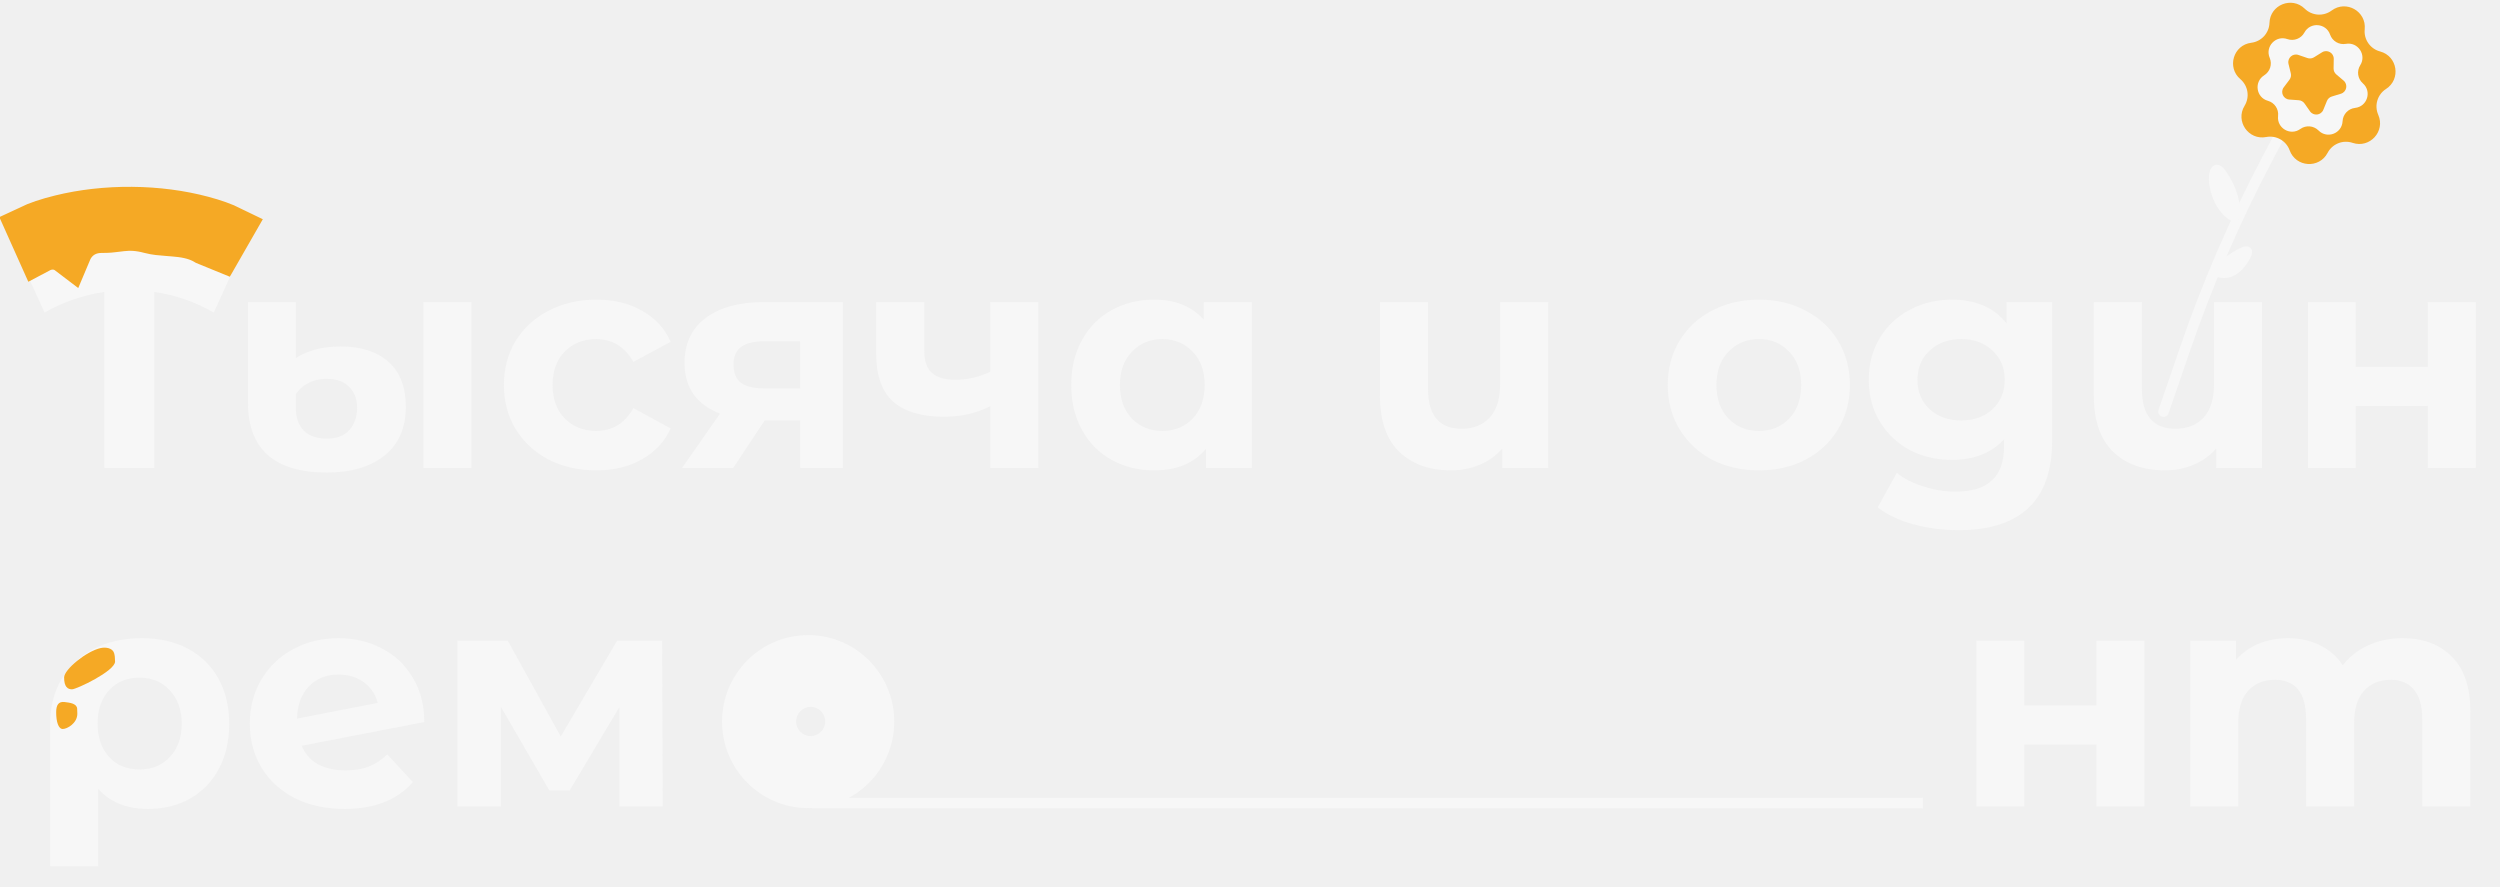
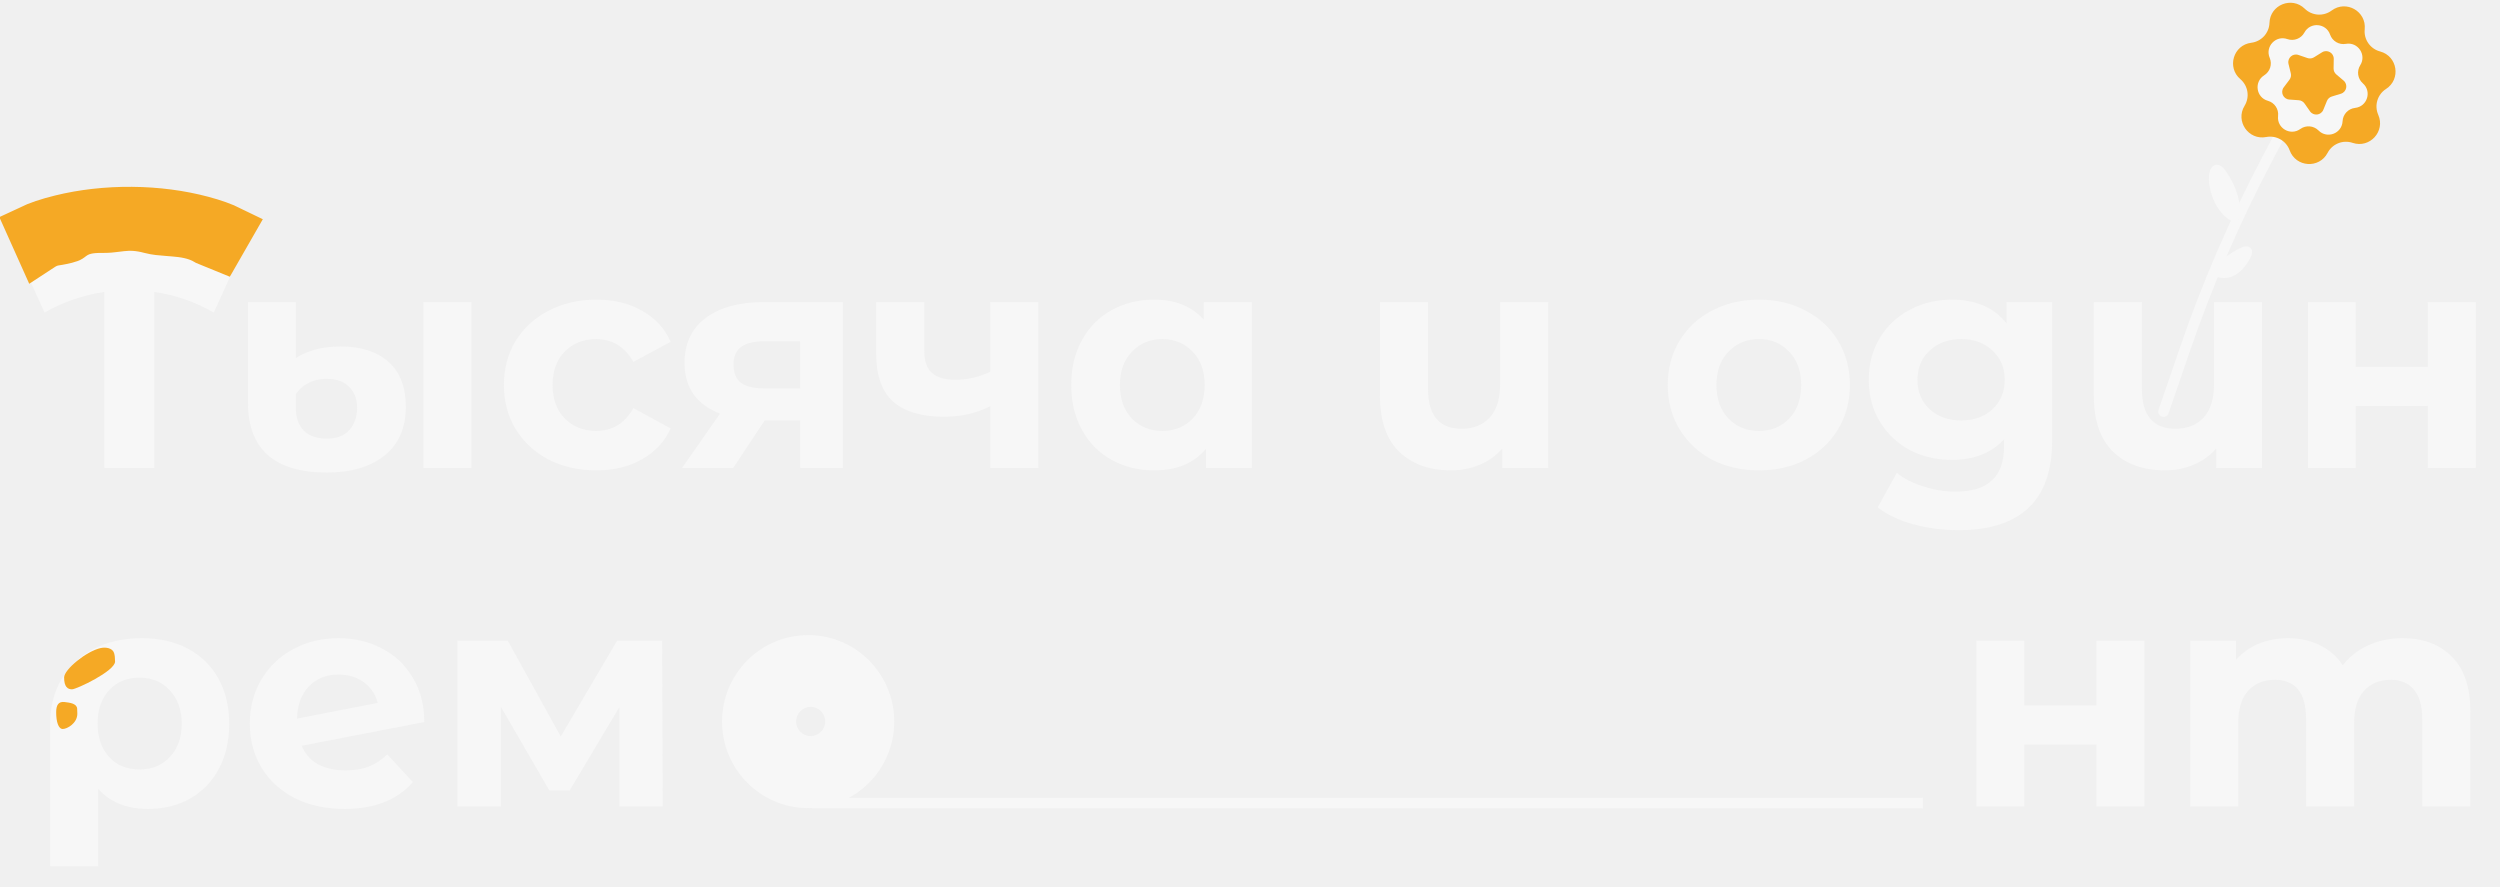
<svg xmlns="http://www.w3.org/2000/svg" width="671" height="238" viewBox="0 0 671 238" fill="none">
  <path fill-rule="evenodd" clip-rule="evenodd" d="M216.908 216.888C229.67 216.888 240.015 206.495 240.015 193.675C240.015 180.854 229.67 170.461 216.908 170.461C204.146 170.461 193.801 180.854 193.801 193.675C193.801 206.495 204.146 216.888 216.908 216.888ZM217.582 197.564C219.739 197.564 221.487 195.807 221.487 193.641C221.487 191.475 219.739 189.719 217.582 189.719C215.426 189.719 213.678 191.475 213.678 193.641C213.678 195.807 215.426 197.564 217.582 197.564Z" fill="#F7F7F7" />
  <path d="M57.374 83.896C52.411 81.028 47.089 79.181 41.409 78.354V125.586H28.009V78.354C22.329 79.181 16.98 81.028 11.962 83.896L7.412 73.887C11.383 71.516 15.684 69.724 20.316 68.51C24.948 67.297 29.719 66.691 34.627 66.691C39.59 66.691 44.387 67.297 49.02 68.51C53.707 69.724 58.008 71.516 61.924 73.887L57.374 83.896ZM87.743 126.827C80.684 126.827 75.39 125.255 71.861 122.112C68.331 118.968 66.567 114.336 66.567 108.215V81.084H79.388V96.138C80.656 95.256 82.311 94.511 84.351 93.905C86.447 93.298 88.818 92.995 91.465 92.995C96.924 92.995 101.198 94.374 104.286 97.131C107.374 99.888 108.919 103.914 108.919 109.208C108.919 114.833 107.016 119.189 103.211 122.277C99.406 125.31 94.25 126.827 87.743 126.827ZM113.634 81.084H126.538V125.586H113.634V81.084ZM87.743 117.728C90.39 117.728 92.403 116.956 93.781 115.412C95.16 113.868 95.849 111.855 95.849 109.373C95.849 107.057 95.132 105.21 93.698 103.831C92.32 102.397 90.307 101.68 87.66 101.68C85.785 101.68 84.131 102.066 82.697 102.838C81.318 103.555 80.215 104.548 79.388 105.816V109.456C79.388 112.048 80.105 114.088 81.539 115.577C82.973 117.011 85.04 117.728 87.743 117.728ZM160.064 126.248C155.321 126.248 151.047 125.283 147.242 123.353C143.492 121.367 140.542 118.638 138.391 115.163C136.296 111.689 135.248 107.746 135.248 103.335C135.248 98.923 136.296 94.98 138.391 91.506C140.542 88.032 143.492 85.33 147.242 83.4C151.047 81.414 155.321 80.422 160.064 80.422C164.751 80.422 168.832 81.414 172.306 83.4C175.835 85.33 178.4 88.115 179.999 91.754L169.99 97.131C167.674 93.05 164.337 91.01 159.981 91.01C156.617 91.01 153.832 92.113 151.626 94.318C149.421 96.524 148.318 99.53 148.318 103.335C148.318 107.14 149.421 110.145 151.626 112.351C153.832 114.557 156.617 115.66 159.981 115.66C164.393 115.66 167.729 113.619 169.99 109.539L179.999 114.998C178.4 118.527 175.835 121.285 172.306 123.27C168.832 125.255 164.751 126.248 160.064 126.248ZM226.249 81.084V125.586H214.751V112.847H205.238L196.801 125.586H183.07L193.244 111.028C190.156 109.814 187.785 108.077 186.13 105.816C184.531 103.5 183.731 100.715 183.731 97.462C183.731 92.223 185.606 88.197 189.356 85.385C193.161 82.517 198.373 81.084 204.99 81.084H226.249ZM205.238 91.589C202.481 91.589 200.385 92.085 198.952 93.078C197.573 94.07 196.884 95.669 196.884 97.875C196.884 100.081 197.545 101.708 198.869 102.756C200.248 103.748 202.315 104.245 205.073 104.245H214.751V91.589H205.238ZM278.686 81.084V125.586H265.782V109.042C262.032 110.917 257.896 111.855 253.374 111.855C247.364 111.855 242.814 110.504 239.726 107.802C236.693 105.044 235.176 100.798 235.176 95.063V81.084H248.08V94.236C248.08 96.938 248.77 98.895 250.148 100.109C251.582 101.322 253.623 101.929 256.27 101.929C259.633 101.929 262.804 101.212 265.782 99.778V81.084H278.686ZM335.993 81.084V125.586H323.668V120.457C320.469 124.318 315.837 126.248 309.771 126.248C305.58 126.248 301.775 125.31 298.356 123.435C294.992 121.56 292.345 118.886 290.415 115.412C288.485 111.937 287.52 107.912 287.52 103.335C287.52 98.758 288.485 94.732 290.415 91.258C292.345 87.784 294.992 85.109 298.356 83.234C301.775 81.359 305.58 80.422 309.771 80.422C315.451 80.422 319.89 82.214 323.089 85.798V81.084H335.993ZM312.004 115.66C315.258 115.66 317.96 114.557 320.111 112.351C322.261 110.09 323.337 107.085 323.337 103.335C323.337 99.585 322.261 96.607 320.111 94.401C317.96 92.14 315.258 91.01 312.004 91.01C308.696 91.01 305.966 92.14 303.815 94.401C301.664 96.607 300.589 99.585 300.589 103.335C300.589 107.085 301.664 110.09 303.815 112.351C305.966 114.557 308.696 115.66 312.004 115.66ZM415.537 81.084V125.586H403.212V120.375C401.558 122.305 399.517 123.766 397.091 124.759C394.72 125.751 392.183 126.248 389.481 126.248C383.636 126.248 378.976 124.566 375.502 121.202C372.083 117.838 370.373 112.847 370.373 106.23V81.084H383.277V104.327C383.277 111.496 386.282 115.081 392.293 115.081C395.437 115.081 397.946 114.088 399.821 112.103C401.696 110.062 402.633 107.057 402.633 103.087V81.084H415.537ZM472.107 126.248C467.42 126.248 463.201 125.283 459.452 123.353C455.757 121.367 452.862 118.638 450.766 115.163C448.671 111.689 447.623 107.746 447.623 103.335C447.623 98.923 448.671 94.98 450.766 91.506C452.862 88.032 455.757 85.33 459.452 83.4C463.201 81.414 467.42 80.422 472.107 80.422C476.795 80.422 480.986 81.414 484.681 83.4C488.375 85.33 491.271 88.032 493.366 91.506C495.462 94.98 496.509 98.923 496.509 103.335C496.509 107.746 495.462 111.689 493.366 115.163C491.271 118.638 488.375 121.367 484.681 123.353C480.986 125.283 476.795 126.248 472.107 126.248ZM472.107 115.66C475.416 115.66 478.118 114.557 480.214 112.351C482.365 110.09 483.44 107.085 483.44 103.335C483.44 99.585 482.365 96.607 480.214 94.401C478.118 92.14 475.416 91.01 472.107 91.01C468.799 91.01 466.069 92.14 463.918 94.401C461.768 96.607 460.692 99.585 460.692 103.335C460.692 107.085 461.768 110.09 463.918 112.351C466.069 114.557 468.799 115.66 472.107 115.66ZM550.797 81.084V118.141C550.797 126.303 548.674 132.369 544.428 136.339C540.182 140.31 533.978 142.295 525.816 142.295C521.515 142.295 517.434 141.771 513.574 140.723C509.714 139.676 506.515 138.159 503.979 136.174L509.107 126.909C510.982 128.454 513.353 129.667 516.221 130.549C519.088 131.487 521.956 131.955 524.824 131.955C529.29 131.955 532.572 130.935 534.667 128.895C536.818 126.909 537.893 123.876 537.893 119.796V117.893C534.529 121.588 529.842 123.435 523.831 123.435C519.75 123.435 516 122.553 512.581 120.788C509.217 118.968 506.543 116.432 504.558 113.178C502.572 109.925 501.58 106.175 501.58 101.929C501.58 97.682 502.572 93.932 504.558 90.679C506.543 87.425 509.217 84.916 512.581 83.151C516 81.332 519.75 80.422 523.831 80.422C530.283 80.422 535.191 82.545 538.555 86.791V81.084H550.797ZM526.395 112.847C529.814 112.847 532.599 111.855 534.75 109.869C536.956 107.829 538.059 105.182 538.059 101.929C538.059 98.675 536.956 96.055 534.75 94.07C532.599 92.03 529.814 91.01 526.395 91.01C522.976 91.01 520.164 92.03 517.958 94.07C515.752 96.055 514.649 98.675 514.649 101.929C514.649 105.182 515.752 107.829 517.958 109.869C520.164 111.855 522.976 112.847 526.395 112.847ZM607.146 81.084V125.586H594.821V120.375C593.167 122.305 591.127 123.766 588.7 124.759C586.329 125.751 583.792 126.248 581.09 126.248C575.245 126.248 570.585 124.566 567.111 121.202C563.692 117.838 561.982 112.847 561.982 106.23V81.084H574.886V104.327C574.886 111.496 577.892 115.081 583.902 115.081C587.046 115.081 589.555 114.088 591.43 112.103C593.305 110.062 594.242 107.057 594.242 103.087V81.084H607.146ZM619.446 81.084H632.267V98.454H651.623V81.084H664.527V125.586H651.623V108.96H632.267V125.586H619.446V81.084Z" fill="#F7F7F7" />
  <path d="M616.19 28.125L608.504 42.712C599.818 59.195 592.417 76.324 586.368 93.946L580.695 110.473" stroke="#F7F7F7" stroke-width="2.84" stroke-linecap="round" />
  <rect x="217.938" y="214.125" width="298.156" height="2.84" fill="#F7F7F7" />
  <path d="M596.422 46.376C599.61 50.825 600.473 55.339 600.058 57.857C599.988 58.285 599.514 58.475 599.149 58.239C592.441 53.89 592.978 41.57 596.422 46.376Z" fill="#F7F7F7" stroke="#F7F7F7" stroke-width="2.13" />
  <path d="M602.625 69.466C599.854 74.048 596.705 73.959 594.939 73.101C594.527 72.902 594.524 72.359 594.886 72.08C599.126 68.813 605.68 64.414 602.625 69.466Z" fill="#F7F7F7" stroke="#F7F7F7" stroke-width="2.13" />
  <path d="M625.818 2.824C629.705 -0.07 635.179 3.036 634.687 7.857V7.857C634.409 10.585 636.158 13.11 638.81 13.809V13.809C643.497 15.044 644.481 21.259 640.405 23.881V23.881C638.099 25.365 637.215 28.307 638.322 30.816V30.816C640.279 35.249 636.033 39.894 631.442 38.343V38.343C628.844 37.464 625.993 38.608 624.722 41.038V41.038C622.475 45.332 616.196 44.908 614.547 40.351V40.351C613.614 37.772 610.942 36.256 608.25 36.778V36.778C603.492 37.699 599.908 32.525 602.443 28.395V28.395C603.877 26.057 603.397 23.023 601.311 21.243V21.243C597.624 18.098 599.434 12.07 604.244 11.477V11.477C606.966 11.141 609.038 8.874 609.129 6.133V6.133C609.29 1.289 615.131 -1.054 618.594 2.337V2.337C620.554 4.255 623.618 4.462 625.818 2.824V2.824Z" fill="#F5A925" />
  <path d="M629.632 11.771C632.866 11.192 635.247 14.733 633.49 17.509V17.509C632.495 19.081 632.792 21.142 634.19 22.369V22.369C636.659 24.536 635.375 28.605 632.109 28.962V28.962C630.26 29.164 628.834 30.682 628.746 32.539V32.539C628.591 35.822 624.609 37.355 622.293 35.023V35.023C620.983 33.704 618.907 33.535 617.4 34.625V34.625C614.737 36.55 611.056 34.393 611.435 31.129V31.129C611.649 29.281 610.487 27.553 608.696 27.054V27.054C605.53 26.173 604.922 21.95 607.71 20.211V20.211C609.287 19.227 609.914 17.24 609.187 15.529V15.529C607.903 12.505 610.825 9.395 613.923 10.491V10.491C615.676 11.111 617.62 10.363 618.505 8.727V8.727C620.068 5.837 624.321 6.184 625.396 9.289V9.289C626.005 11.046 627.801 12.099 629.632 11.771V11.771Z" fill="#F7F7F7" />
  <path d="M623.252 14.03C624.629 13.176 626.406 14.184 626.378 15.805L626.335 18.375C626.324 18.991 626.591 19.578 627.061 19.974L629.025 21.633C630.264 22.679 629.854 24.68 628.304 25.155L625.846 25.908C625.258 26.088 624.782 26.523 624.55 27.093L623.579 29.474C622.967 30.975 620.937 31.203 620.006 29.876L618.53 27.771C618.177 27.267 617.617 26.949 617.003 26.904L614.439 26.717C612.822 26.599 611.978 24.738 612.952 23.444L614.499 21.389C614.868 20.898 614.998 20.266 614.851 19.669L614.237 17.172C613.85 15.598 615.358 14.22 616.89 14.747L619.322 15.582C619.904 15.782 620.544 15.71 621.067 15.386L623.252 14.03Z" fill="#F5A925" />
  <path d="M38.025 171.289C42.768 171.289 46.904 172.226 50.433 174.101C53.962 175.976 56.692 178.651 58.622 182.125C60.552 185.599 61.517 189.652 61.517 194.285C61.517 198.807 60.607 202.805 58.787 206.279C56.968 209.698 54.403 212.372 51.095 214.302C47.786 216.177 43.981 217.115 39.679 217.115C33.999 217.115 29.56 215.323 26.362 211.738V232.5H13.458V194.367C13.458 189.79 14.478 185.765 16.518 182.29C18.559 178.816 21.426 176.114 25.121 174.184C28.816 172.254 33.117 171.289 38.025 171.289ZM37.446 206.527C40.81 206.527 43.54 205.396 45.635 203.135C47.731 200.875 48.778 197.924 48.778 194.285C48.778 190.59 47.731 187.612 45.635 185.351C43.54 183.035 40.81 181.877 37.446 181.877C34.082 181.877 31.352 183.007 29.257 185.268C27.216 187.529 26.196 190.507 26.196 194.202C26.196 197.897 27.216 200.875 29.257 203.135C31.297 205.396 34.027 206.527 37.446 206.527ZM92.778 206.775C95.094 206.775 97.135 206.444 98.899 205.782C100.719 205.066 102.401 203.963 103.945 202.474L110.811 209.918C106.62 214.716 100.498 217.115 92.447 217.115C87.429 217.115 82.99 216.15 79.13 214.22C75.269 212.234 72.291 209.505 70.196 206.031C68.1 202.556 67.053 198.614 67.053 194.202C67.053 189.845 68.073 185.93 70.113 182.456C72.209 178.927 75.049 176.197 78.633 174.267C82.273 172.282 86.354 171.289 90.876 171.289C95.122 171.289 98.982 172.199 102.456 174.019C105.93 175.783 108.688 178.375 110.728 181.794C112.824 185.158 113.871 189.156 113.871 193.788L80.949 200.158C81.887 202.363 83.348 204.018 85.334 205.121C87.374 206.224 89.855 206.775 92.778 206.775ZM90.876 181.05C87.622 181.05 84.975 182.097 82.935 184.193C80.894 186.289 79.819 189.184 79.709 192.878L101.381 188.66C100.774 186.344 99.533 184.496 97.659 183.118C95.784 181.739 93.523 181.05 90.876 181.05ZM166.22 216.453V189.818L152.903 212.152H147.443L134.457 189.735V216.453H122.793V171.951H136.276L150.504 197.676L165.641 171.951H177.718L177.884 216.453H166.22Z" fill="#F7F7F7" />
  <path d="M530.49 171.951H543.311V189.322H562.667V171.951H575.571V216.453H562.667V199.827H543.311V216.453H530.49V171.951ZM644.834 171.289C650.404 171.289 654.816 172.943 658.069 176.252C661.378 179.506 663.032 184.414 663.032 190.976V216.453H650.128V192.961C650.128 189.432 649.384 186.812 647.895 185.103C646.461 183.338 644.393 182.456 641.691 182.456C638.658 182.456 636.259 183.449 634.494 185.434C632.73 187.364 631.847 190.259 631.847 194.119V216.453H618.943V192.961C618.943 185.958 616.131 182.456 610.506 182.456C607.528 182.456 605.157 183.449 603.392 185.434C601.628 187.364 600.745 190.259 600.745 194.119V216.453H587.841V171.951H600.166V177.079C601.821 175.204 603.834 173.77 606.205 172.778C608.631 171.785 611.278 171.289 614.146 171.289C617.289 171.289 620.129 171.923 622.666 173.191C625.202 174.405 627.243 176.197 628.787 178.568C630.607 176.252 632.895 174.46 635.652 173.191C638.465 171.923 641.525 171.289 644.834 171.289Z" fill="#F7F7F7" />
-   <path d="M10.47 67.274L7.746 61.193C10.101 60.077 12.703 59.197 16.265 58.322C22.188 56.864 28.73 56.122 35.376 56.178C42.023 56.234 48.508 57.086 54.324 58.638C57.56 59.501 59.961 60.365 62.105 61.418L59.079 66.693L55.324 65.158C52.34 63.354 48.958 63.014 46.782 62.825C46.147 62.77 45.565 62.725 45.025 62.683C43.13 62.536 41.746 62.43 40.352 62.058C37.097 61.189 34.853 61.174 32.636 61.415C32.105 61.472 31.645 61.532 31.213 61.588C30.032 61.742 29.056 61.868 27.382 61.854C24.291 61.828 21.56 63.043 19.735 65.472C19.172 66.222 18.753 67.028 18.439 67.781C17.272 66.893 15.706 66.257 13.857 66.329C12.491 66.382 11.344 66.811 10.47 67.274Z" fill="white" stroke="#F5A925" stroke-width="12.068" />
+   <path d="M10.454 67.236L7.746 61.193C10.101 60.077 12.703 59.197 16.265 58.322C22.188 56.864 28.73 56.122 35.376 56.178C42.023 56.234 48.508 57.086 54.324 58.638C57.56 59.501 59.961 60.365 62.105 61.418L59.079 66.693L55.324 65.158C52.34 63.354 48.958 63.014 46.782 62.825C46.147 62.77 45.565 62.725 45.025 62.683C43.13 62.536 41.746 62.43 40.352 62.058C37.097 61.189 34.853 61.174 32.636 61.415C32.105 61.472 31.645 61.532 31.213 61.588C30.032 61.742 29.056 61.868 27.382 61.854C25.817 61.841 24.366 61.923 23.037 62.243C21.457 62.624 20.368 63.263 19.537 63.875C18.944 64.312 18.975 64.307 18.976 64.306C18.976 64.306 18.974 64.306 18.949 64.32C18.946 64.322 18.93 64.33 18.898 64.345C18.865 64.36 18.81 64.384 18.728 64.415C18.561 64.477 18.282 64.568 17.846 64.675C16.736 64.948 16.087 65.07 15.696 65.135C15.538 65.161 15.427 65.177 15.291 65.198C15.236 65.206 15.176 65.215 15.108 65.226L15.103 65.226C14.92 65.254 14.547 65.311 14.136 65.412C13.037 65.681 12.23 66.117 11.607 66.496C11.304 66.68 10.902 66.943 10.454 67.236Z" fill="white" stroke="#F5A925" stroke-width="12.068" />
  <path d="M30.883 177.558C30.883 180.106 20.514 185.012 19.337 185.012C18.161 185.012 17.208 184.366 17.208 181.817C17.208 179.708 23.169 174.77 27.036 173.934C28.395 173.64 30.179 173.926 30.611 175.248C30.792 175.804 30.883 176.563 30.883 177.558Z" fill="#F5A925" />
  <path d="M20.757 191.562C20.757 194.11 18.029 195.66 16.853 195.66C15.677 195.66 15.078 193.727 15.078 191.178C15.078 189.265 15.678 188.223 17.33 188.425C18.71 188.593 20.572 188.793 20.71 190.177C20.744 190.522 20.757 190.973 20.757 191.562Z" fill="#F5A925" />
</svg>
